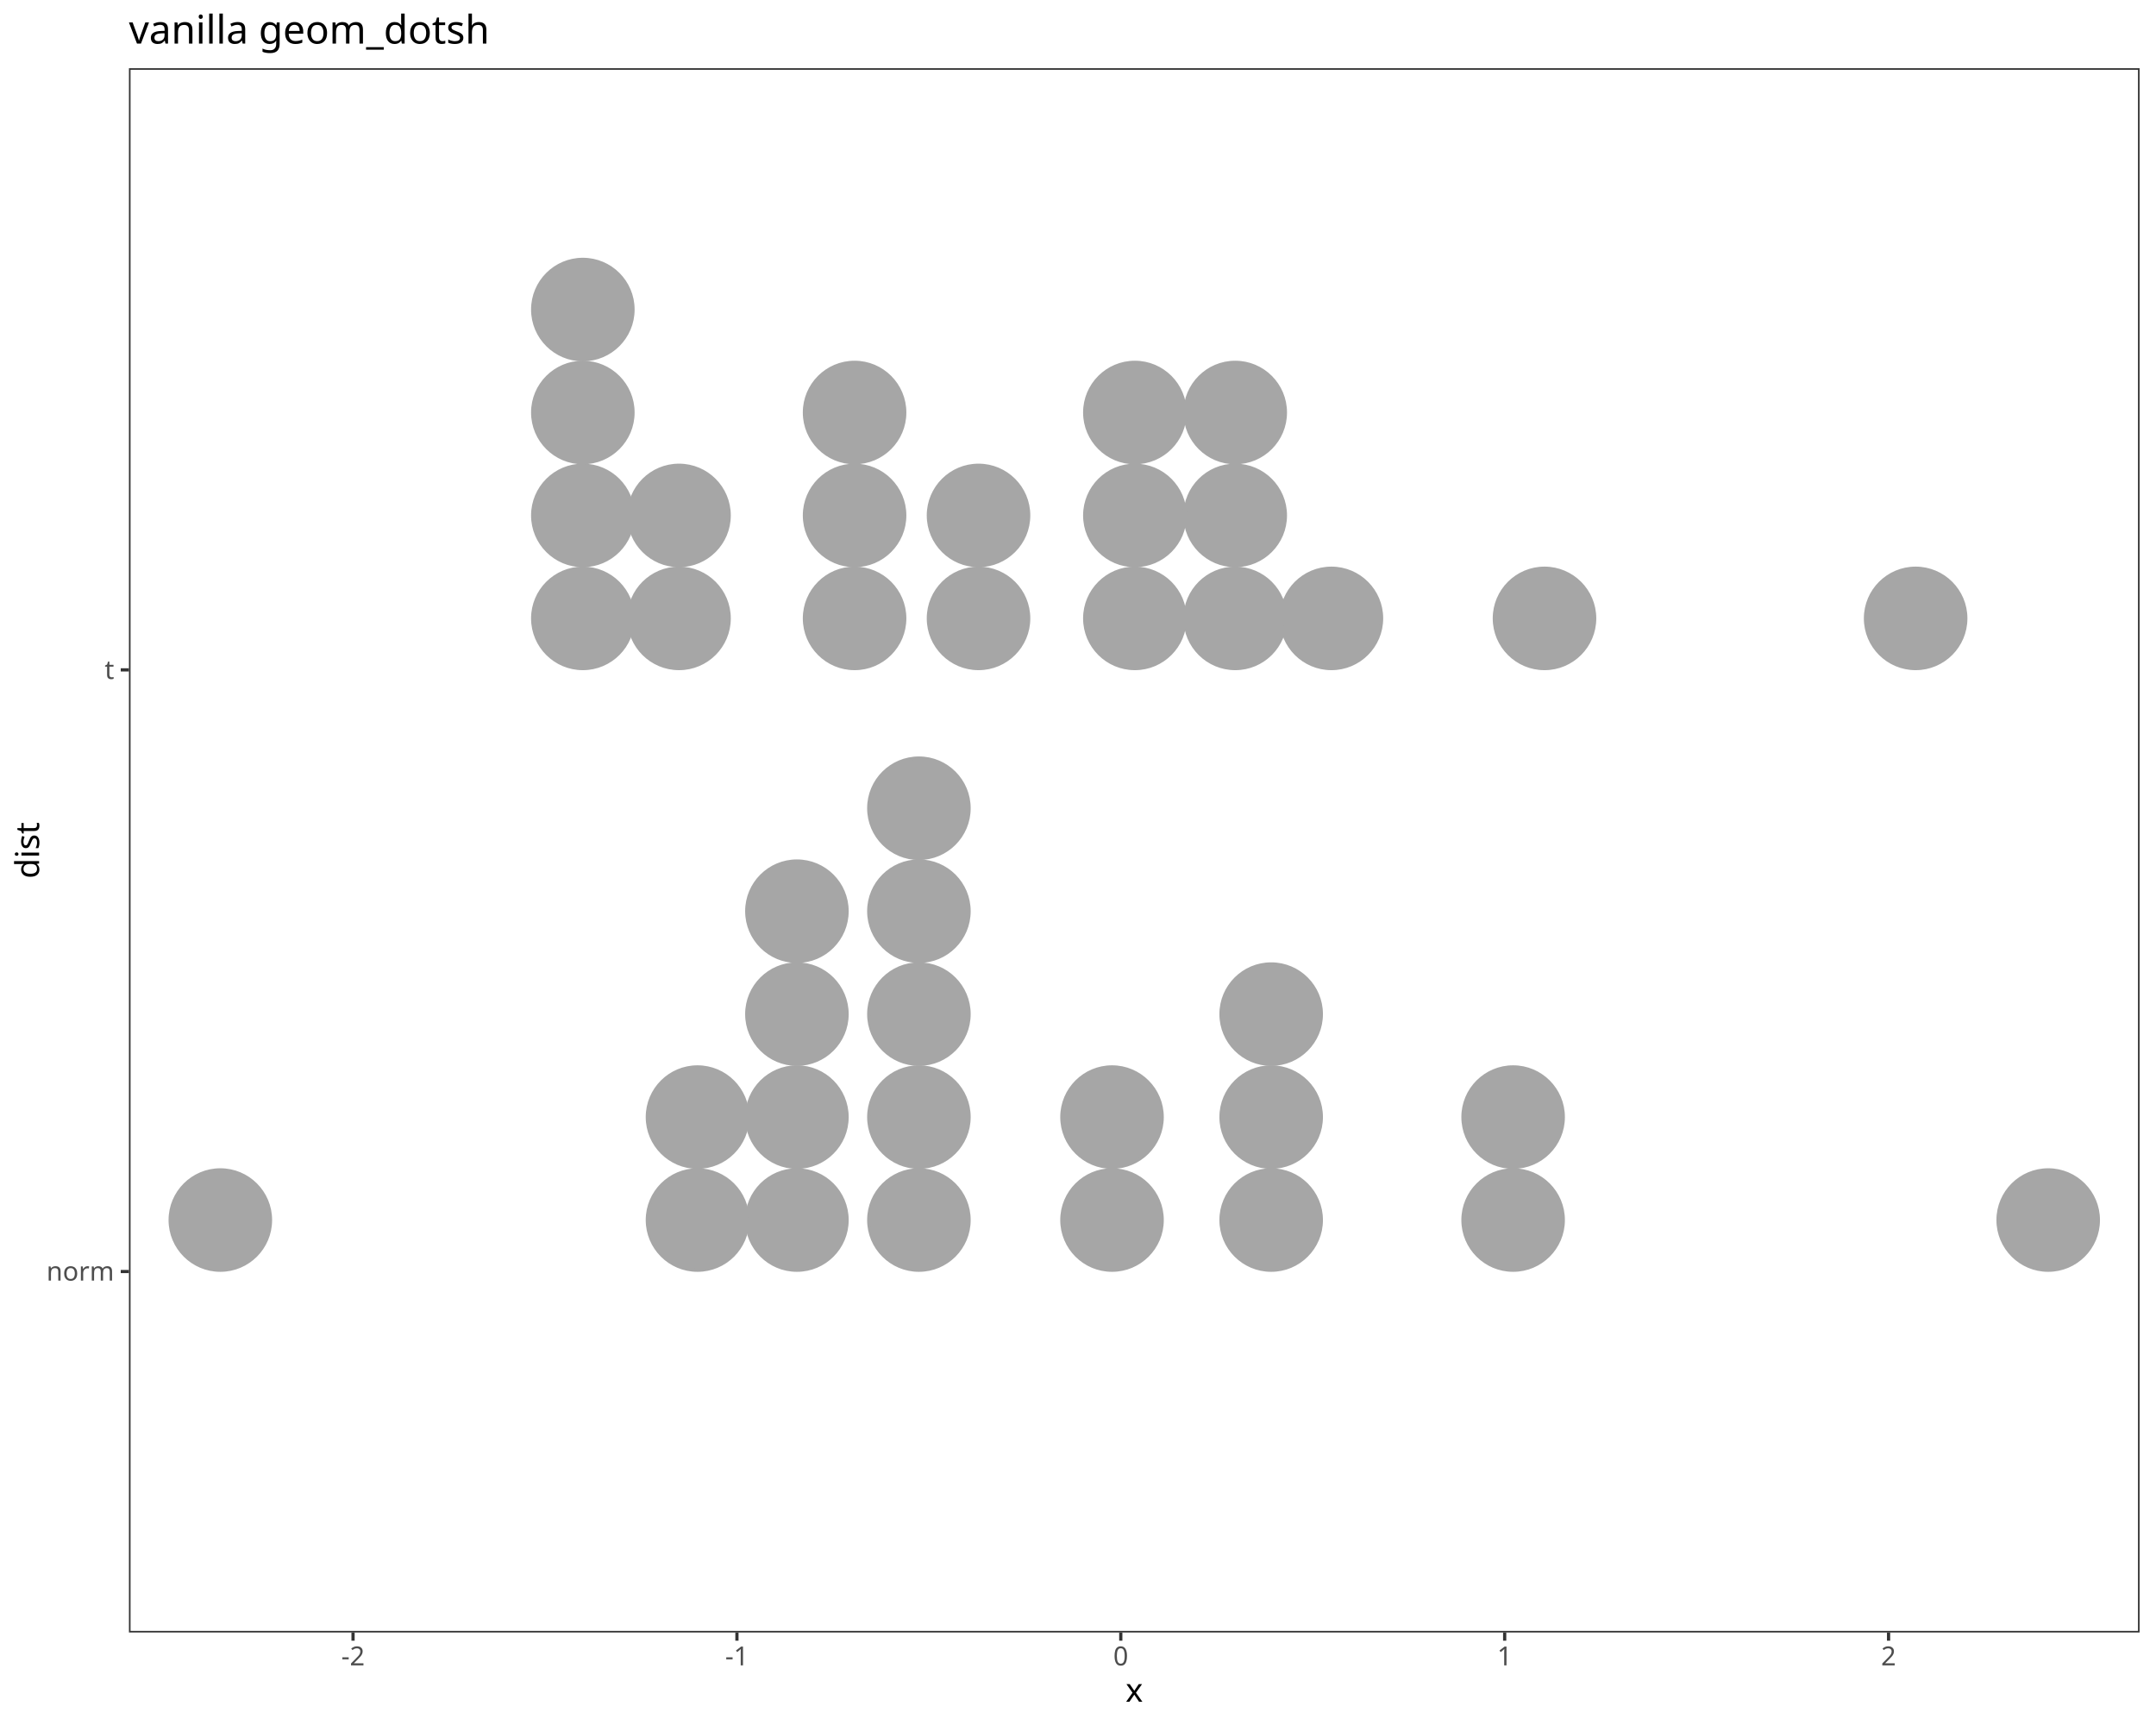
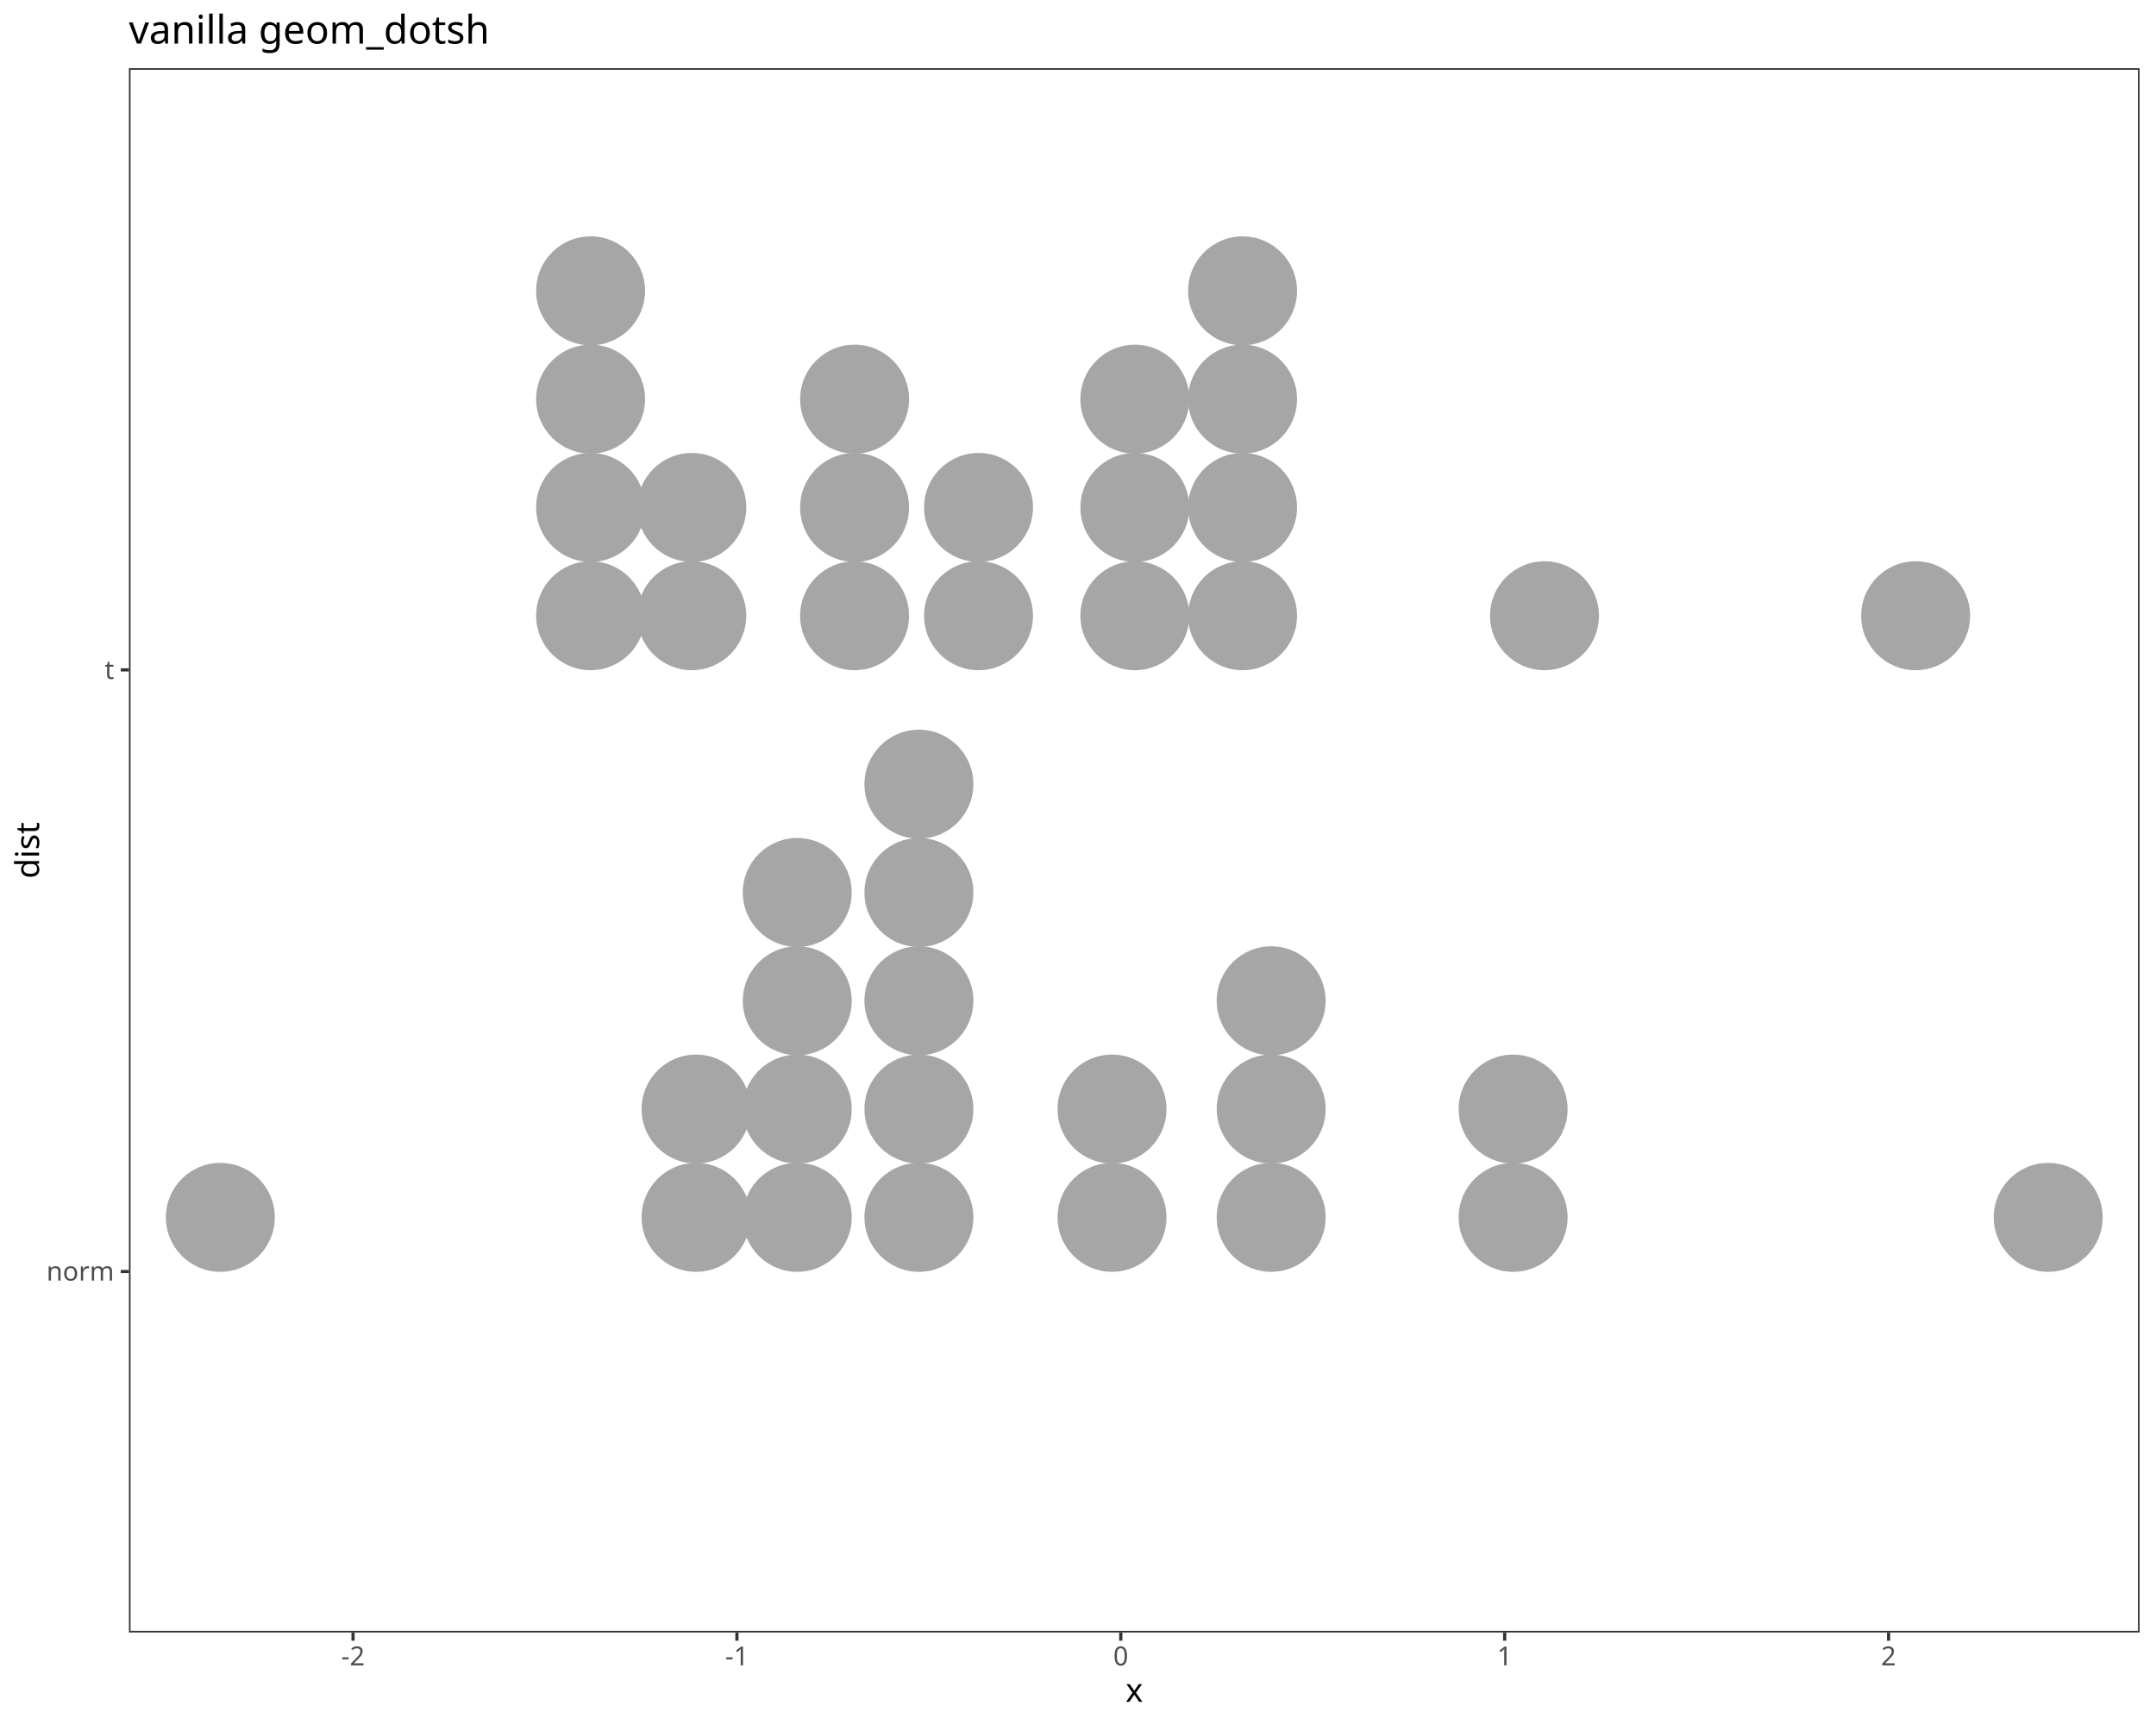
<svg xmlns="http://www.w3.org/2000/svg" class="svglite" data-engine-version="2.0" width="720.00pt" height="576.00pt" viewBox="0 0 720.00 576.00">
  <defs>
    <style type="text/css">
    .svglite line, .svglite polyline, .svglite polygon, .svglite path, .svglite rect, .svglite circle {
      fill: none;
      stroke: #000000;
      stroke-linecap: round;
      stroke-linejoin: round;
      stroke-miterlimit: 10.00;
    }
  </style>
  </defs>
  <rect width="100%" height="100%" style="stroke: none; fill: #FFFFFF;" />
  <defs>
    <clipPath id="cpMC4wMHw3MjAuMDB8MC4wMHw1NzYuMDA=">
      <rect x="0.00" y="0.00" width="720.00" height="576.00" />
    </clipPath>
  </defs>
  <g clip-path="url(#cpMC4wMHw3MjAuMDB8MC4wMHw1NzYuMDA=)">
    <rect x="0.00" y="0.00" width="720.00" height="576.00" style="stroke-width: 1.07; stroke: #FFFFFF; fill: #FFFFFF;" />
  </g>
  <defs>
    <clipPath id="cpNDMuMDZ8NzE0LjUyfDIyLjc4fDU0NS4xMQ==">
      <rect x="43.06" y="22.78" width="671.46" height="522.33" />
    </clipPath>
  </defs>
  <g clip-path="url(#cpNDMuMDZ8NzE0LjUyfDIyLjc4fDU0NS4xMQ==)">
    <rect x="43.06" y="22.78" width="671.46" height="522.33" style="stroke-width: 1.07; stroke: none; fill: #FFFFFF;" />
-     <circle cx="73.58" cy="407.39" r="16.76" style="stroke-width: 1.06; stroke: #A6A6A6; fill: #A6A6A6;" />
-     <circle cx="232.93" cy="407.39" r="16.76" style="stroke-width: 1.06; stroke: #A6A6A6; fill: #A6A6A6;" />
-     <circle cx="232.93" cy="373.01" r="16.76" style="stroke-width: 1.06; stroke: #A6A6A6; fill: #A6A6A6;" />
-     <circle cx="266.13" cy="407.39" r="16.76" style="stroke-width: 1.06; stroke: #A6A6A6; fill: #A6A6A6;" />
-     <circle cx="266.13" cy="373.01" r="16.76" style="stroke-width: 1.06; stroke: #A6A6A6; fill: #A6A6A6;" />
-     <circle cx="266.13" cy="338.63" r="16.76" style="stroke-width: 1.06; stroke: #A6A6A6; fill: #A6A6A6;" />
-     <circle cx="266.13" cy="304.26" r="16.76" style="stroke-width: 1.06; stroke: #A6A6A6; fill: #A6A6A6;" />
-     <circle cx="306.87" cy="407.39" r="16.76" style="stroke-width: 1.06; stroke: #A6A6A6; fill: #A6A6A6;" />
-     <circle cx="306.87" cy="373.01" r="16.76" style="stroke-width: 1.06; stroke: #A6A6A6; fill: #A6A6A6;" />
-     <circle cx="306.87" cy="338.63" r="16.76" style="stroke-width: 1.06; stroke: #A6A6A6; fill: #A6A6A6;" />
-     <circle cx="306.87" cy="304.26" r="16.76" style="stroke-width: 1.06; stroke: #A6A6A6; fill: #A6A6A6;" />
-     <circle cx="306.87" cy="269.88" r="16.76" style="stroke-width: 1.06; stroke: #A6A6A6; fill: #A6A6A6;" />
-     <circle cx="371.36" cy="407.39" r="16.76" style="stroke-width: 1.06; stroke: #A6A6A6; fill: #A6A6A6;" />
-     <circle cx="371.36" cy="373.01" r="16.76" style="stroke-width: 1.06; stroke: #A6A6A6; fill: #A6A6A6;" />
-     <circle cx="424.51" cy="407.39" r="16.76" style="stroke-width: 1.06; stroke: #A6A6A6; fill: #A6A6A6;" />
-     <circle cx="424.51" cy="373.01" r="16.76" style="stroke-width: 1.06; stroke: #A6A6A6; fill: #A6A6A6;" />
-     <circle cx="424.51" cy="338.63" r="16.76" style="stroke-width: 1.06; stroke: #A6A6A6; fill: #A6A6A6;" />
-     <circle cx="505.31" cy="407.39" r="16.76" style="stroke-width: 1.06; stroke: #A6A6A6; fill: #A6A6A6;" />
-     <circle cx="505.31" cy="373.01" r="16.76" style="stroke-width: 1.06; stroke: #A6A6A6; fill: #A6A6A6;" />
-     <circle cx="684.00" cy="407.39" r="16.76" style="stroke-width: 1.06; stroke: #A6A6A6; fill: #A6A6A6;" />
-     <circle cx="194.64" cy="206.49" r="16.76" style="stroke-width: 1.06; stroke: #A6A6A6; fill: #A6A6A6;" />
-     <circle cx="194.64" cy="172.11" r="16.76" style="stroke-width: 1.06; stroke: #A6A6A6; fill: #A6A6A6;" />
-     <circle cx="194.64" cy="137.74" r="16.76" style="stroke-width: 1.06; stroke: #A6A6A6; fill: #A6A6A6;" />
-     <circle cx="194.64" cy="103.36" r="16.76" style="stroke-width: 1.06; stroke: #A6A6A6; fill: #A6A6A6;" />
-     <circle cx="226.76" cy="206.49" r="16.76" style="stroke-width: 1.06; stroke: #A6A6A6; fill: #A6A6A6;" />
-     <circle cx="226.76" cy="172.11" r="16.76" style="stroke-width: 1.06; stroke: #A6A6A6; fill: #A6A6A6;" />
-     <circle cx="285.39" cy="206.49" r="16.76" style="stroke-width: 1.06; stroke: #A6A6A6; fill: #A6A6A6;" />
-     <circle cx="285.39" cy="172.11" r="16.76" style="stroke-width: 1.06; stroke: #A6A6A6; fill: #A6A6A6;" />
-     <circle cx="285.39" cy="137.74" r="16.76" style="stroke-width: 1.06; stroke: #A6A6A6; fill: #A6A6A6;" />
-     <circle cx="326.78" cy="206.49" r="16.76" style="stroke-width: 1.06; stroke: #A6A6A6; fill: #A6A6A6;" />
-     <circle cx="326.78" cy="172.11" r="16.76" style="stroke-width: 1.06; stroke: #A6A6A6; fill: #A6A6A6;" />
-     <circle cx="378.99" cy="206.49" r="16.76" style="stroke-width: 1.06; stroke: #A6A6A6; fill: #A6A6A6;" />
-     <circle cx="378.99" cy="172.11" r="16.76" style="stroke-width: 1.06; stroke: #A6A6A6; fill: #A6A6A6;" />
-     <circle cx="378.99" cy="137.74" r="16.76" style="stroke-width: 1.06; stroke: #A6A6A6; fill: #A6A6A6;" />
-     <circle cx="412.51" cy="206.49" r="16.76" style="stroke-width: 1.06; stroke: #A6A6A6; fill: #A6A6A6;" />
-     <circle cx="412.51" cy="172.11" r="16.76" style="stroke-width: 1.06; stroke: #A6A6A6; fill: #A6A6A6;" />
-     <circle cx="412.51" cy="137.74" r="16.76" style="stroke-width: 1.06; stroke: #A6A6A6; fill: #A6A6A6;" />
-     <circle cx="444.63" cy="206.49" r="16.76" style="stroke-width: 1.06; stroke: #A6A6A6; fill: #A6A6A6;" />
-     <circle cx="515.79" cy="206.49" r="16.76" style="stroke-width: 1.06; stroke: #A6A6A6; fill: #A6A6A6;" />
-     <circle cx="639.73" cy="206.49" r="16.76" style="stroke-width: 1.06; stroke: #A6A6A6; fill: #A6A6A6;" />
+     <circle cx="73.58" cy="406.49" r="17.66" style="stroke-width: 1.06; stroke: #A6A6A6; fill: #A6A6A6;" />
+     <circle cx="232.45" cy="406.49" r="17.66" style="stroke-width: 1.06; stroke: #A6A6A6; fill: #A6A6A6;" />
+     <circle cx="232.45" cy="370.33" r="17.66" style="stroke-width: 1.06; stroke: #A6A6A6; fill: #A6A6A6;" />
+     <circle cx="266.25" cy="406.49" r="17.66" style="stroke-width: 1.06; stroke: #A6A6A6; fill: #A6A6A6;" />
+     <circle cx="266.25" cy="370.33" r="17.66" style="stroke-width: 1.06; stroke: #A6A6A6; fill: #A6A6A6;" />
+     <circle cx="266.25" cy="334.17" r="17.66" style="stroke-width: 1.06; stroke: #A6A6A6; fill: #A6A6A6;" />
+     <circle cx="266.25" cy="298.01" r="17.66" style="stroke-width: 1.06; stroke: #A6A6A6; fill: #A6A6A6;" />
+     <circle cx="306.87" cy="406.49" r="17.66" style="stroke-width: 1.06; stroke: #A6A6A6; fill: #A6A6A6;" />
+     <circle cx="306.87" cy="370.33" r="17.66" style="stroke-width: 1.06; stroke: #A6A6A6; fill: #A6A6A6;" />
+     <circle cx="306.87" cy="334.17" r="17.66" style="stroke-width: 1.06; stroke: #A6A6A6; fill: #A6A6A6;" />
+     <circle cx="306.87" cy="298.01" r="17.66" style="stroke-width: 1.06; stroke: #A6A6A6; fill: #A6A6A6;" />
+     <circle cx="306.87" cy="261.85" r="17.66" style="stroke-width: 1.06; stroke: #A6A6A6; fill: #A6A6A6;" />
+     <circle cx="371.36" cy="406.49" r="17.66" style="stroke-width: 1.06; stroke: #A6A6A6; fill: #A6A6A6;" />
+     <circle cx="371.36" cy="370.33" r="17.66" style="stroke-width: 1.06; stroke: #A6A6A6; fill: #A6A6A6;" />
+     <circle cx="424.51" cy="406.49" r="17.66" style="stroke-width: 1.06; stroke: #A6A6A6; fill: #A6A6A6;" />
+     <circle cx="424.51" cy="370.33" r="17.66" style="stroke-width: 1.06; stroke: #A6A6A6; fill: #A6A6A6;" />
+     <circle cx="424.51" cy="334.17" r="17.66" style="stroke-width: 1.06; stroke: #A6A6A6; fill: #A6A6A6;" />
+     <circle cx="505.31" cy="406.49" r="17.66" style="stroke-width: 1.06; stroke: #A6A6A6; fill: #A6A6A6;" />
+     <circle cx="505.31" cy="370.33" r="17.66" style="stroke-width: 1.06; stroke: #A6A6A6; fill: #A6A6A6;" />
+     <circle cx="684.00" cy="406.49" r="17.66" style="stroke-width: 1.06; stroke: #A6A6A6; fill: #A6A6A6;" />
+     <circle cx="197.23" cy="205.60" r="17.66" style="stroke-width: 1.06; stroke: #A6A6A6; fill: #A6A6A6;" />
+     <circle cx="197.23" cy="169.44" r="17.66" style="stroke-width: 1.06; stroke: #A6A6A6; fill: #A6A6A6;" />
+     <circle cx="197.23" cy="133.28" r="17.66" style="stroke-width: 1.06; stroke: #A6A6A6; fill: #A6A6A6;" />
+     <circle cx="197.23" cy="97.11" r="17.66" style="stroke-width: 1.06; stroke: #A6A6A6; fill: #A6A6A6;" />
+     <circle cx="231.03" cy="205.60" r="17.66" style="stroke-width: 1.06; stroke: #A6A6A6; fill: #A6A6A6;" />
+     <circle cx="231.03" cy="169.44" r="17.66" style="stroke-width: 1.06; stroke: #A6A6A6; fill: #A6A6A6;" />
+     <circle cx="285.39" cy="205.60" r="17.66" style="stroke-width: 1.06; stroke: #A6A6A6; fill: #A6A6A6;" />
+     <circle cx="285.39" cy="169.44" r="17.66" style="stroke-width: 1.06; stroke: #A6A6A6; fill: #A6A6A6;" />
+     <circle cx="285.39" cy="133.28" r="17.66" style="stroke-width: 1.06; stroke: #A6A6A6; fill: #A6A6A6;" />
+     <circle cx="326.78" cy="205.60" r="17.66" style="stroke-width: 1.06; stroke: #A6A6A6; fill: #A6A6A6;" />
+     <circle cx="326.78" cy="169.44" r="17.66" style="stroke-width: 1.06; stroke: #A6A6A6; fill: #A6A6A6;" />
+     <circle cx="378.99" cy="205.60" r="17.66" style="stroke-width: 1.06; stroke: #A6A6A6; fill: #A6A6A6;" />
+     <circle cx="378.99" cy="169.44" r="17.66" style="stroke-width: 1.06; stroke: #A6A6A6; fill: #A6A6A6;" />
+     <circle cx="378.99" cy="133.28" r="17.66" style="stroke-width: 1.06; stroke: #A6A6A6; fill: #A6A6A6;" />
+     <circle cx="414.96" cy="205.60" r="17.66" style="stroke-width: 1.06; stroke: #A6A6A6; fill: #A6A6A6;" />
+     <circle cx="414.96" cy="169.44" r="17.66" style="stroke-width: 1.06; stroke: #A6A6A6; fill: #A6A6A6;" />
+     <circle cx="414.96" cy="133.28" r="17.66" style="stroke-width: 1.06; stroke: #A6A6A6; fill: #A6A6A6;" />
+     <circle cx="414.96" cy="97.11" r="17.66" style="stroke-width: 1.06; stroke: #A6A6A6; fill: #A6A6A6;" />
+     <circle cx="515.79" cy="205.60" r="17.66" style="stroke-width: 1.06; stroke: #A6A6A6; fill: #A6A6A6;" />
+     <circle cx="639.73" cy="205.60" r="17.66" style="stroke-width: 1.06; stroke: #A6A6A6; fill: #A6A6A6;" />
    <rect x="43.06" y="22.78" width="671.46" height="522.33" style="stroke-width: 1.07; stroke: #333333;" />
  </g>
  <g clip-path="url(#cpMC4wMHw3MjAuMDB8MC4wMHw1NzYuMDA=)">
    <text x="38.13" y="427.60" text-anchor="end" style="font-size: 8.80px; fill: #4D4D4D; font-family: sans;" textLength="20.05px" lengthAdjust="spacingAndGlyphs">norm</text>
    <text x="38.13" y="226.71" text-anchor="end" style="font-size: 8.80px; fill: #4D4D4D; font-family: sans;" textLength="2.44px" lengthAdjust="spacingAndGlyphs">t</text>
    <polyline points="40.32,424.58 43.06,424.58 " style="stroke-width: 1.07; stroke: #333333; stroke-linecap: butt;" />
    <polyline points="40.32,223.68 43.06,223.68 " style="stroke-width: 1.07; stroke: #333333; stroke-linecap: butt;" />
    <polyline points="117.90,547.85 117.90,545.11 " style="stroke-width: 1.07; stroke: #333333; stroke-linecap: butt;" />
    <polyline points="246.10,547.85 246.10,545.11 " style="stroke-width: 1.07; stroke: #333333; stroke-linecap: butt;" />
    <polyline points="374.29,547.85 374.29,545.11 " style="stroke-width: 1.07; stroke: #333333; stroke-linecap: butt;" />
    <polyline points="502.49,547.85 502.49,545.11 " style="stroke-width: 1.07; stroke: #333333; stroke-linecap: butt;" />
    <polyline points="630.69,547.85 630.69,545.11 " style="stroke-width: 1.07; stroke: #333333; stroke-linecap: butt;" />
    <text x="117.90" y="556.10" text-anchor="middle" style="font-size: 8.80px; fill: #4D4D4D; font-family: sans;" textLength="7.82px" lengthAdjust="spacingAndGlyphs">-2</text>
    <text x="246.10" y="556.10" text-anchor="middle" style="font-size: 8.80px; fill: #4D4D4D; font-family: sans;" textLength="7.82px" lengthAdjust="spacingAndGlyphs">-1</text>
    <text x="374.29" y="556.10" text-anchor="middle" style="font-size: 8.80px; fill: #4D4D4D; font-family: sans;" textLength="4.89px" lengthAdjust="spacingAndGlyphs">0</text>
    <text x="502.49" y="556.10" text-anchor="middle" style="font-size: 8.80px; fill: #4D4D4D; font-family: sans;" textLength="4.89px" lengthAdjust="spacingAndGlyphs">1</text>
    <text x="630.69" y="556.10" text-anchor="middle" style="font-size: 8.80px; fill: #4D4D4D; font-family: sans;" textLength="4.89px" lengthAdjust="spacingAndGlyphs">2</text>
    <text x="378.79" y="568.24" text-anchor="middle" style="font-size: 11.00px; font-family: sans;" textLength="5.50px" lengthAdjust="spacingAndGlyphs">x</text>
    <text transform="translate(13.05,283.95) rotate(-90)" text-anchor="middle" style="font-size: 11.00px; font-family: sans;" textLength="17.12px" lengthAdjust="spacingAndGlyphs">dist</text>
    <text x="43.06" y="14.56" style="font-size: 13.20px; font-family: sans;" textLength="113.75px" lengthAdjust="spacingAndGlyphs">vanilla geom_dotsh</text>
  </g>
</svg>
